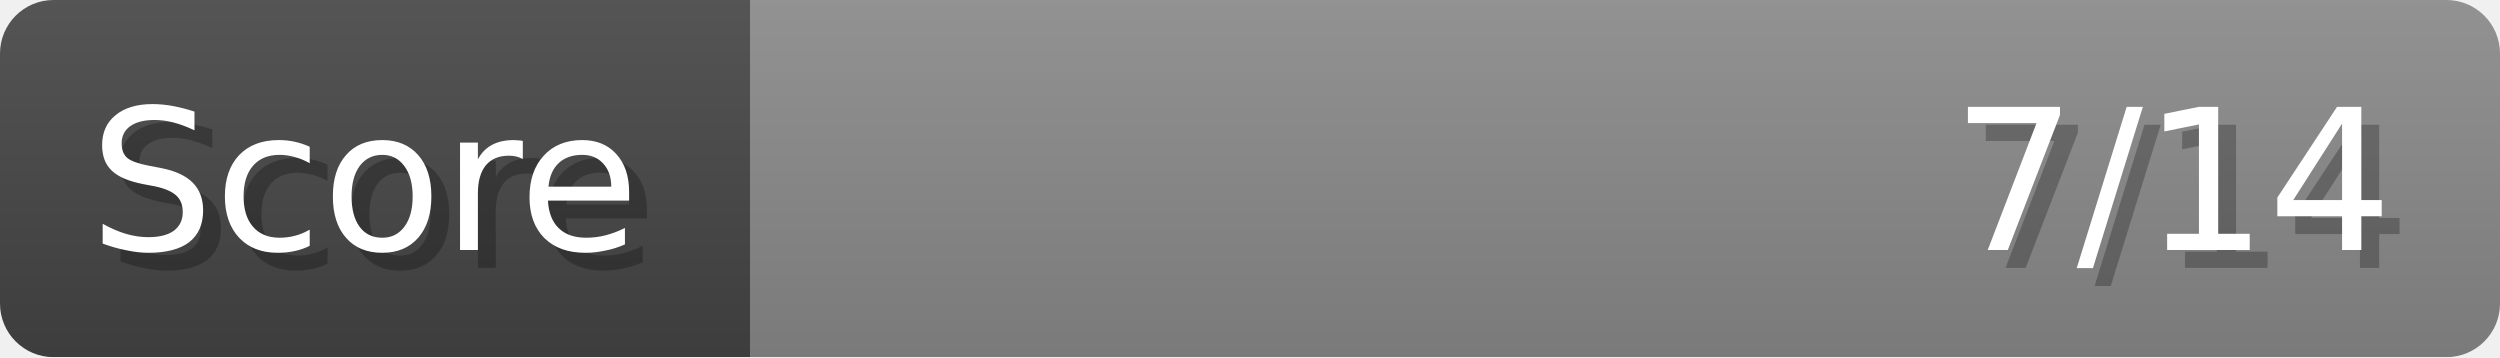
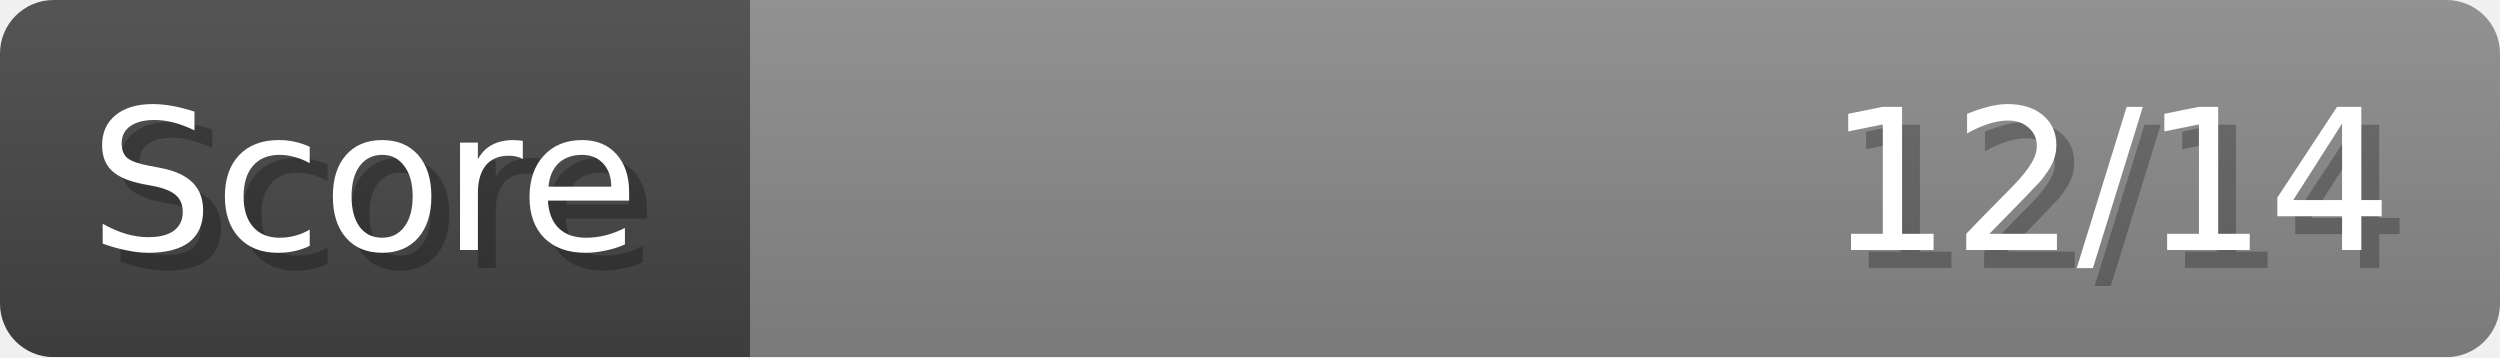
- <svg xmlns="http://www.w3.org/2000/svg" width="140px" height="20px" role="img" aria-label="Score: 7/14">
+ <svg xmlns="http://www.w3.org/2000/svg" width="140px" height="20px" role="img" aria-label="Score: 12/14">
  <linearGradient id="a" x2="0" y2="100%">
    <stop offset="0" stop-opacity=".1" stop-color="#EEE" />
    <stop offset="1" stop-opacity=".1" />
  </linearGradient>
  <mask id="m">
    <rect width="100%" height="100%" rx="3" fill="#FFF" />
  </mask>
  <g mask="url(#m)">
    <rect x="0" y="0" width="42" height="20" fill="#444" />
    <svg x="42" y="0" width="98" height="20">
      <rect width="100%" height="100%" fill="#888888" />
      <rect width="0%" height="100%" fill="#33CC11" transform="">
-         <animate attributeName="width" begin="0.5s" dur="600ms" from="0%" to="50%" repeatCount="1" fill="freeze" calcMode="spline" keyTimes="0; 1" keySplines="0.3, 0.61, 0.355, 1" />
+         <animate attributeName="width" begin="0.5s" dur="600ms" from="0%" to="85%" repeatCount="1" fill="freeze" calcMode="spline" keyTimes="0; 1" keySplines="0.3, 0.61, 0.355, 1" />
      </rect>
    </svg>
    <rect width="140" height="20" fill="url(#a)" />
  </g>
  <g aria-hidden="true" font-size="11" font-family="Verdana, DejaVu Sans, sans-serif" fill="#FFFFFF">
    <text x="6" y="15" fill="#000" opacity="0.25">Score</text>
    <text x="5" y="14">Score</text>
-     <text x="135" y="15" fill="#000" opacity="0.25" text-anchor="end">7/14</text>
-     <text x="134" y="14" text-anchor="end">7/14</text>
+     <text x="135" y="15" fill="#000" opacity="0.25" text-anchor="end">12/14</text>
+     <text x="134" y="14" text-anchor="end">12/14</text>
  </g>
</svg>
